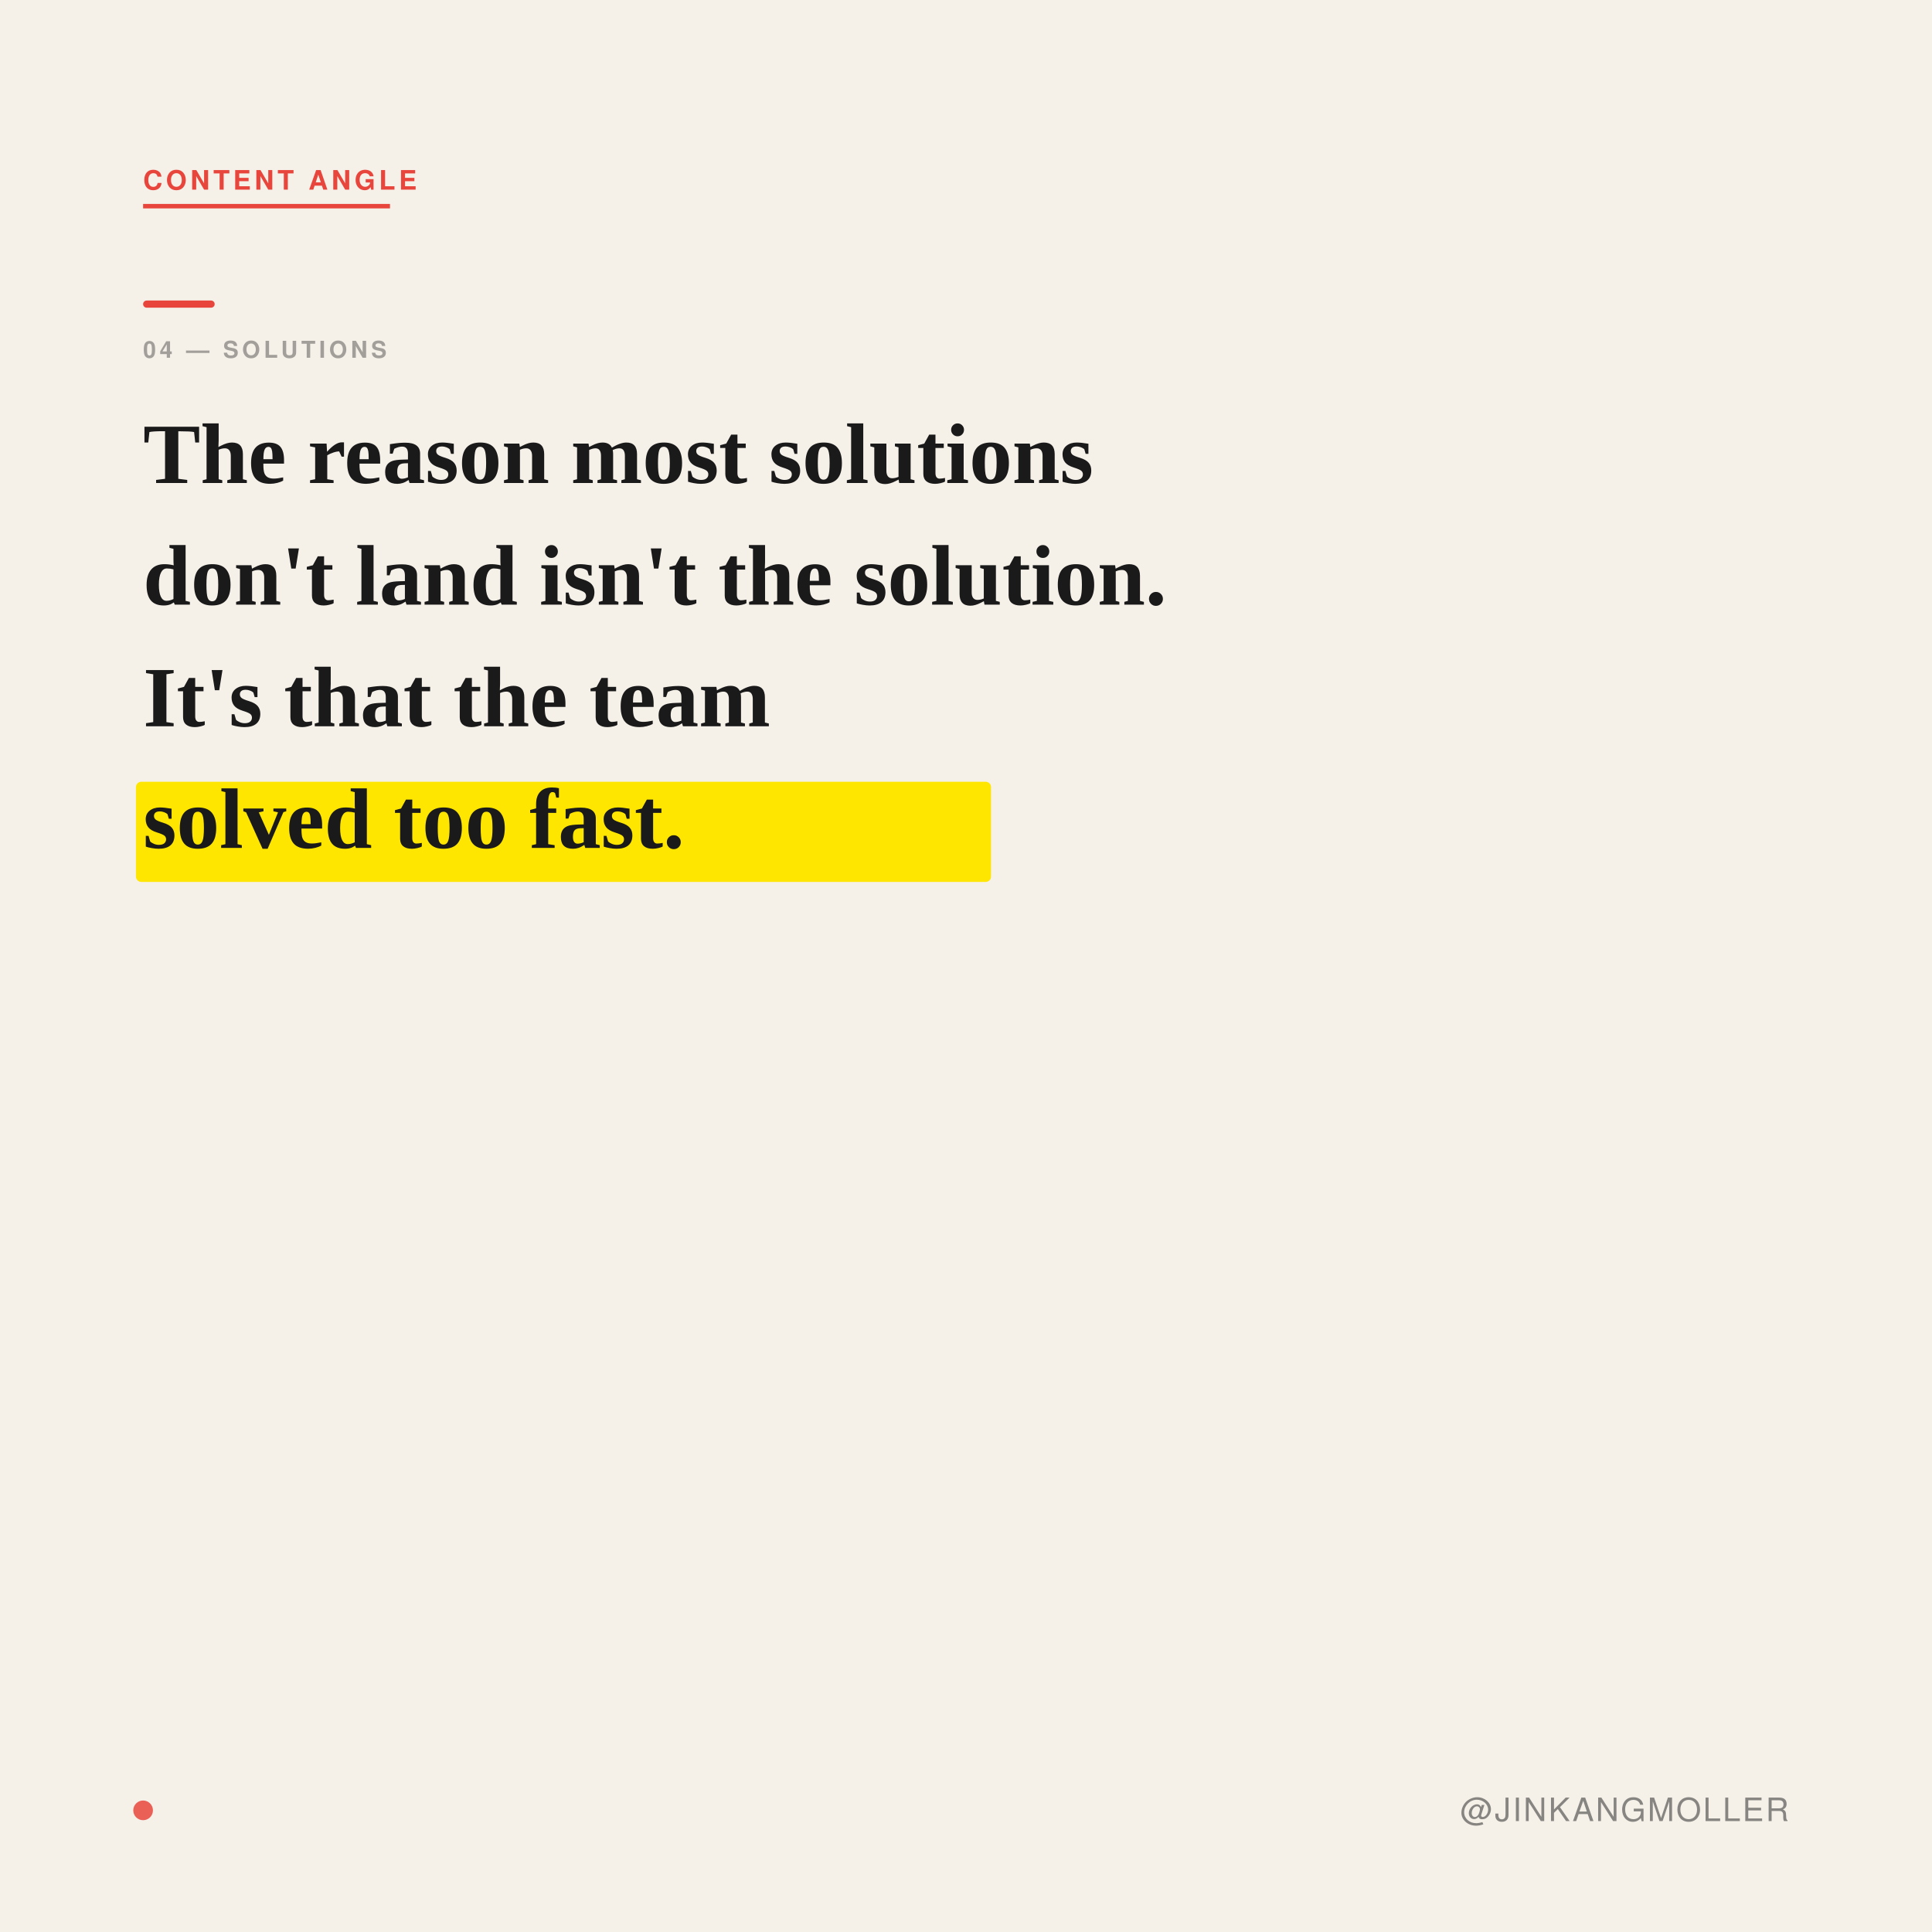
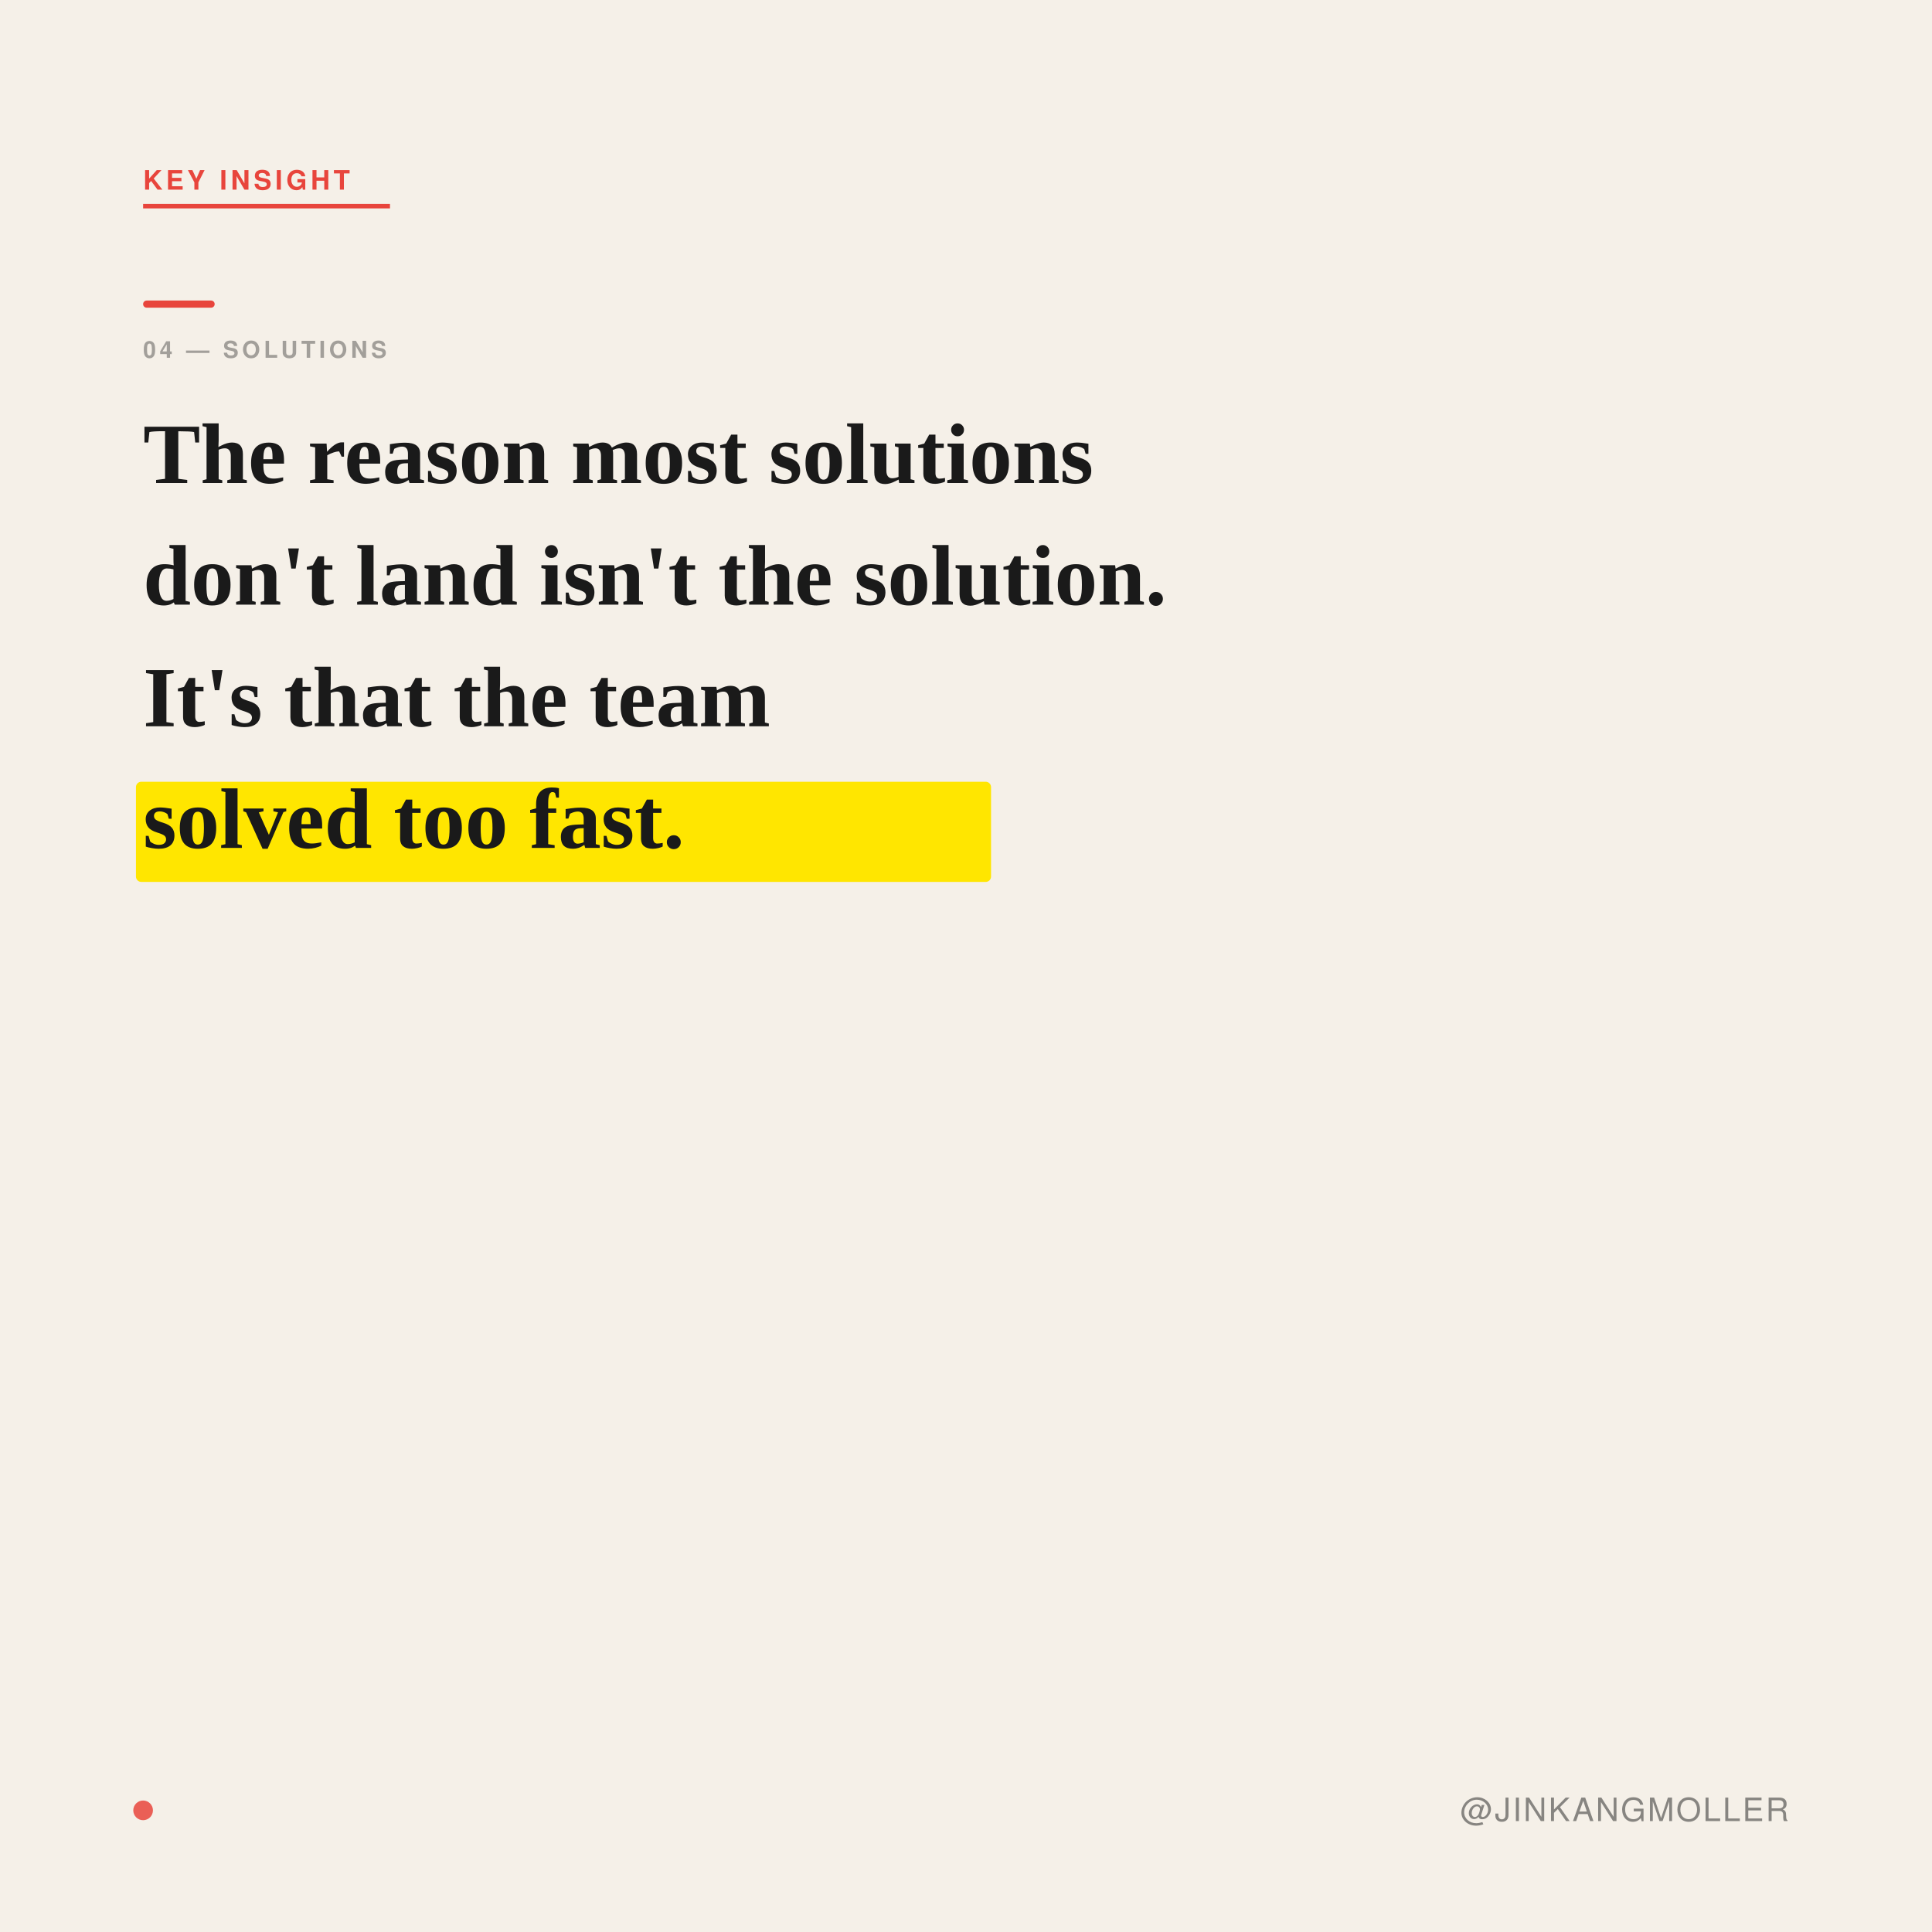
<svg xmlns="http://www.w3.org/2000/svg" width="1080" height="1080" viewBox="0 0 1080 1080">
  <rect width="1080" height="1080" fill="#F5F0E8" />
-   <text x="80" y="106" font-family="'Helvetica Neue', Helvetica, Arial, sans-serif" font-size="15" font-weight="700" fill="#E8453C" letter-spacing="2">CONTENT ANGLE</text>
+   <text x="80" y="106" font-family="'Helvetica Neue', Helvetica, Arial, sans-serif" font-size="15" font-weight="700" fill="#E8453C" letter-spacing="2">KEY INSIGHT</text>
  <rect x="80" y="114" width="138" height="2.5" fill="#E8453C" />
  <rect x="80" y="168" width="40" height="4" fill="#E8453C" rx="2" />
  <text x="80" y="200" font-family="'Helvetica Neue', Helvetica, Arial, sans-serif" font-size="13" font-weight="700" fill="#1A1A1A" opacity="0.38" letter-spacing="2">04 — SOLUTIONS</text>
  <text x="80" y="270" font-family="Georgia, 'Times New Roman', serif" font-size="48" font-weight="700" fill="#1A1A1A">The reason most solutions</text>
  <text x="80" y="338" font-family="Georgia, 'Times New Roman', serif" font-size="48" font-weight="700" fill="#1A1A1A">don't land isn't the solution.</text>
  <text x="80" y="406" font-family="Georgia, 'Times New Roman', serif" font-size="48" font-weight="700" fill="#1A1A1A">It's that the team</text>
  <rect x="76" y="437" width="478" height="56" fill="#FFE600" rx="3" />
  <text x="80" y="474" font-family="Georgia, 'Times New Roman', serif" font-size="48" font-weight="700" fill="#1A1A1A">solved too fast.</text>
  <text x="1000" y="1018" text-anchor="end" font-family="'Helvetica Neue', Helvetica, Arial, sans-serif" font-size="18" fill="#1A1A1A" opacity="0.5" letter-spacing="1">@JINKANGMOLLER</text>
  <circle cx="80" cy="1012" r="5.5" fill="#E8453C" opacity="0.85" />
</svg>
